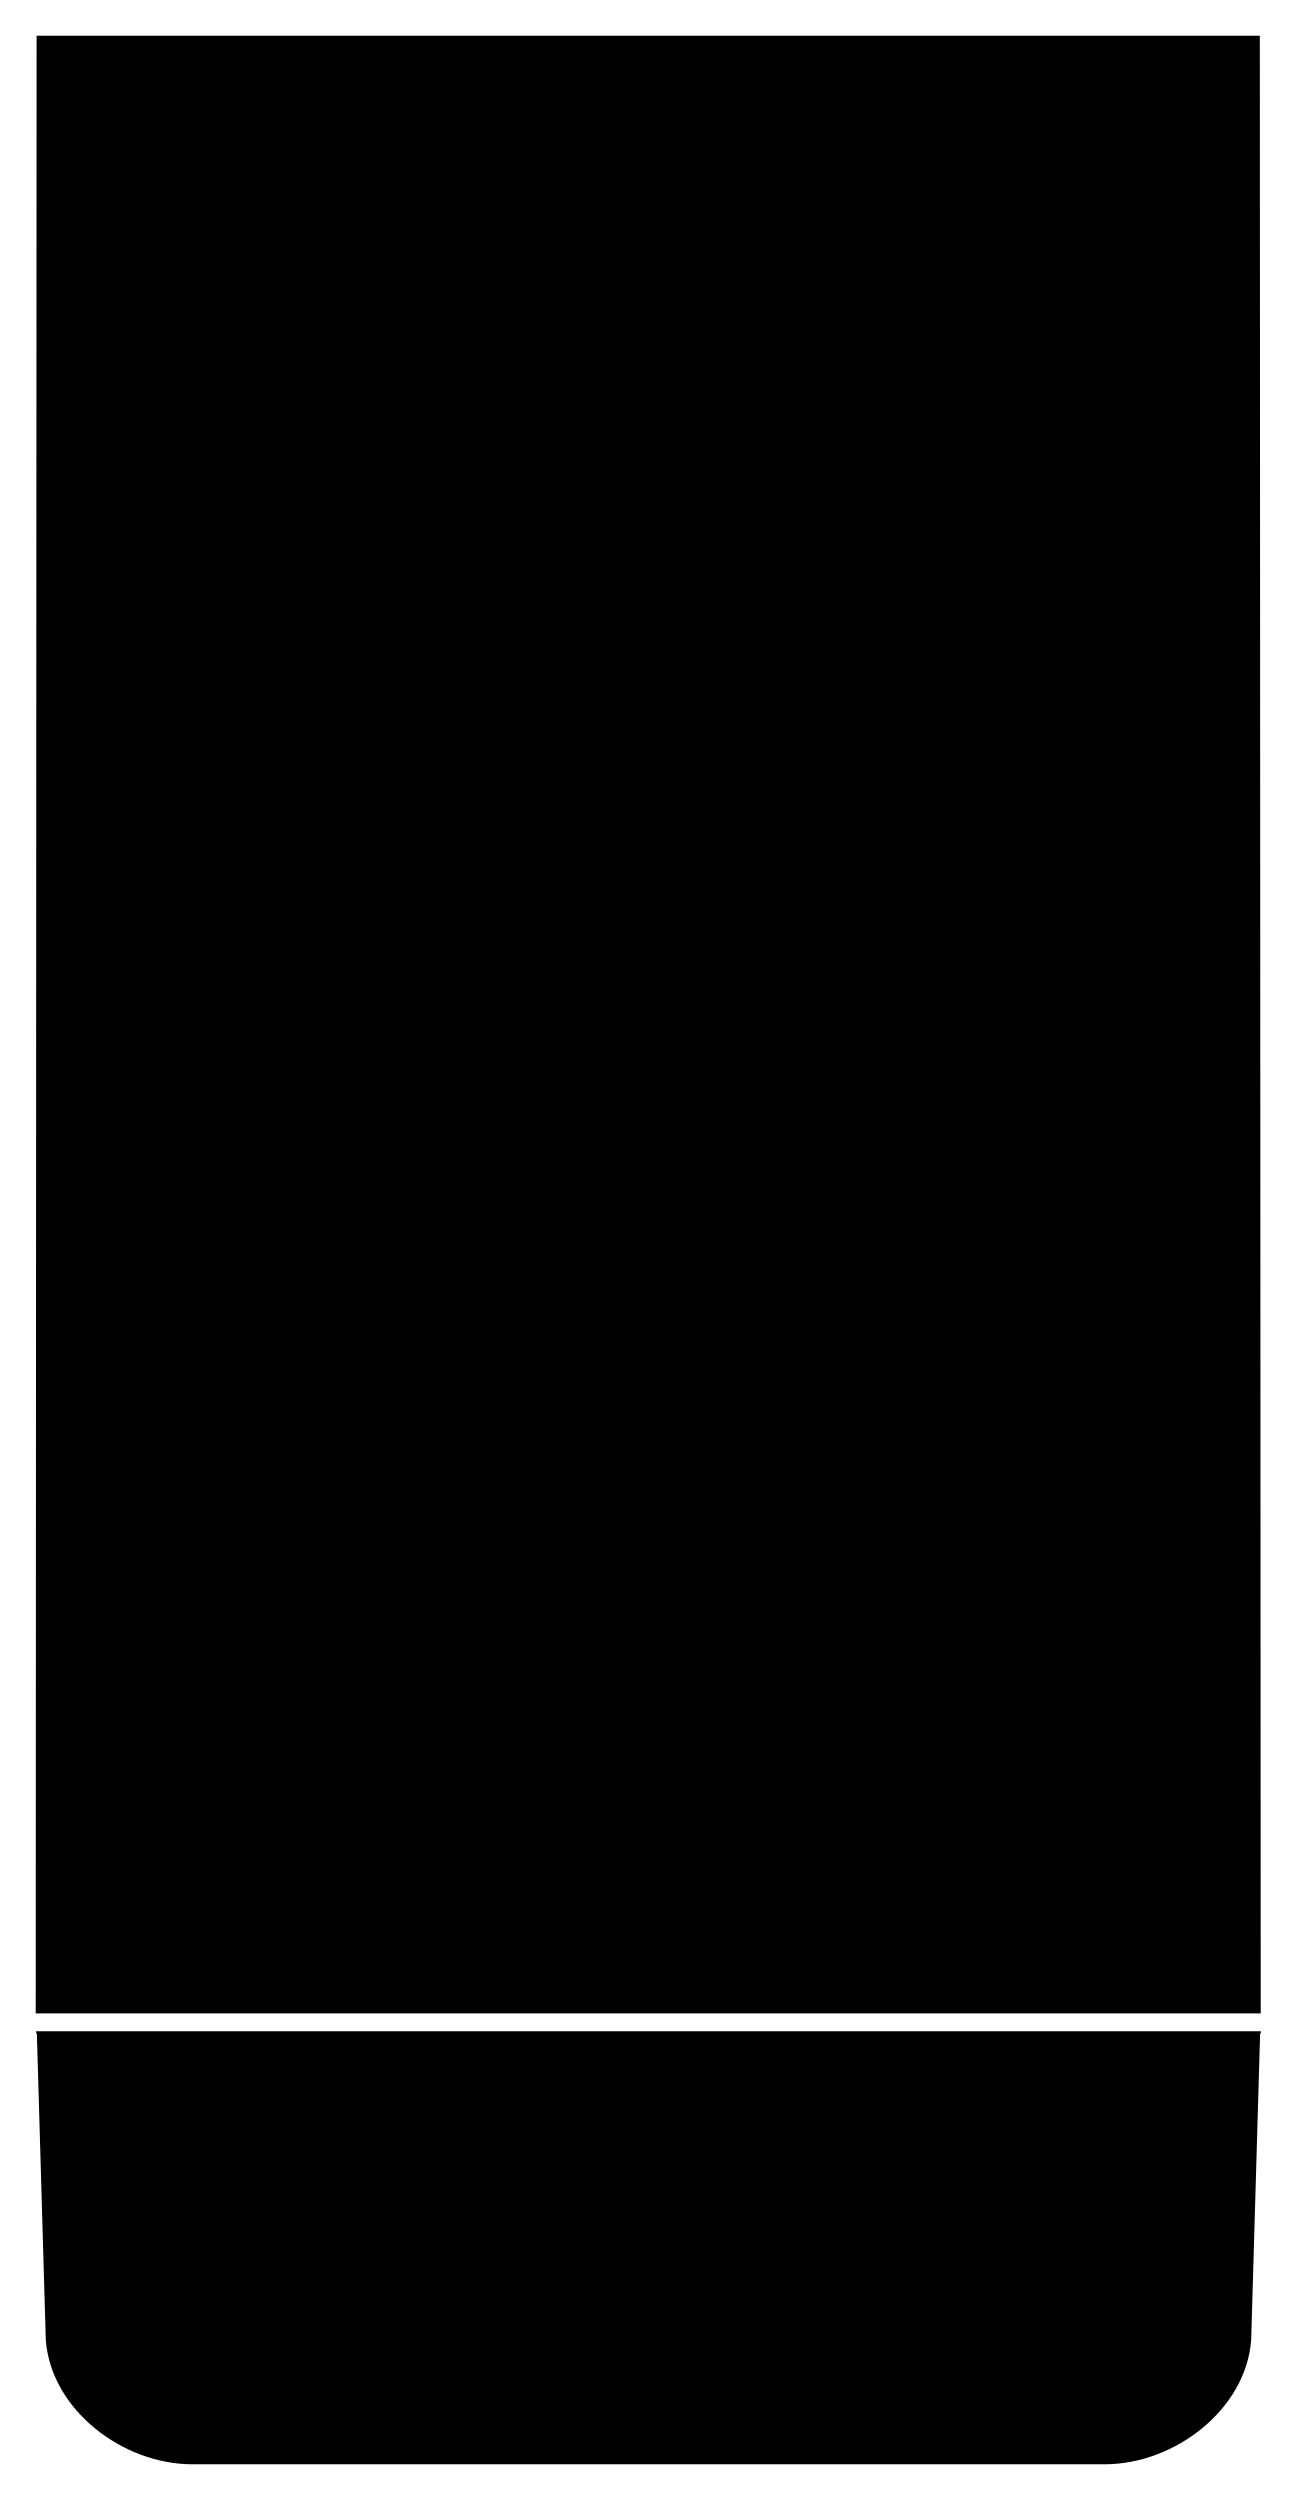
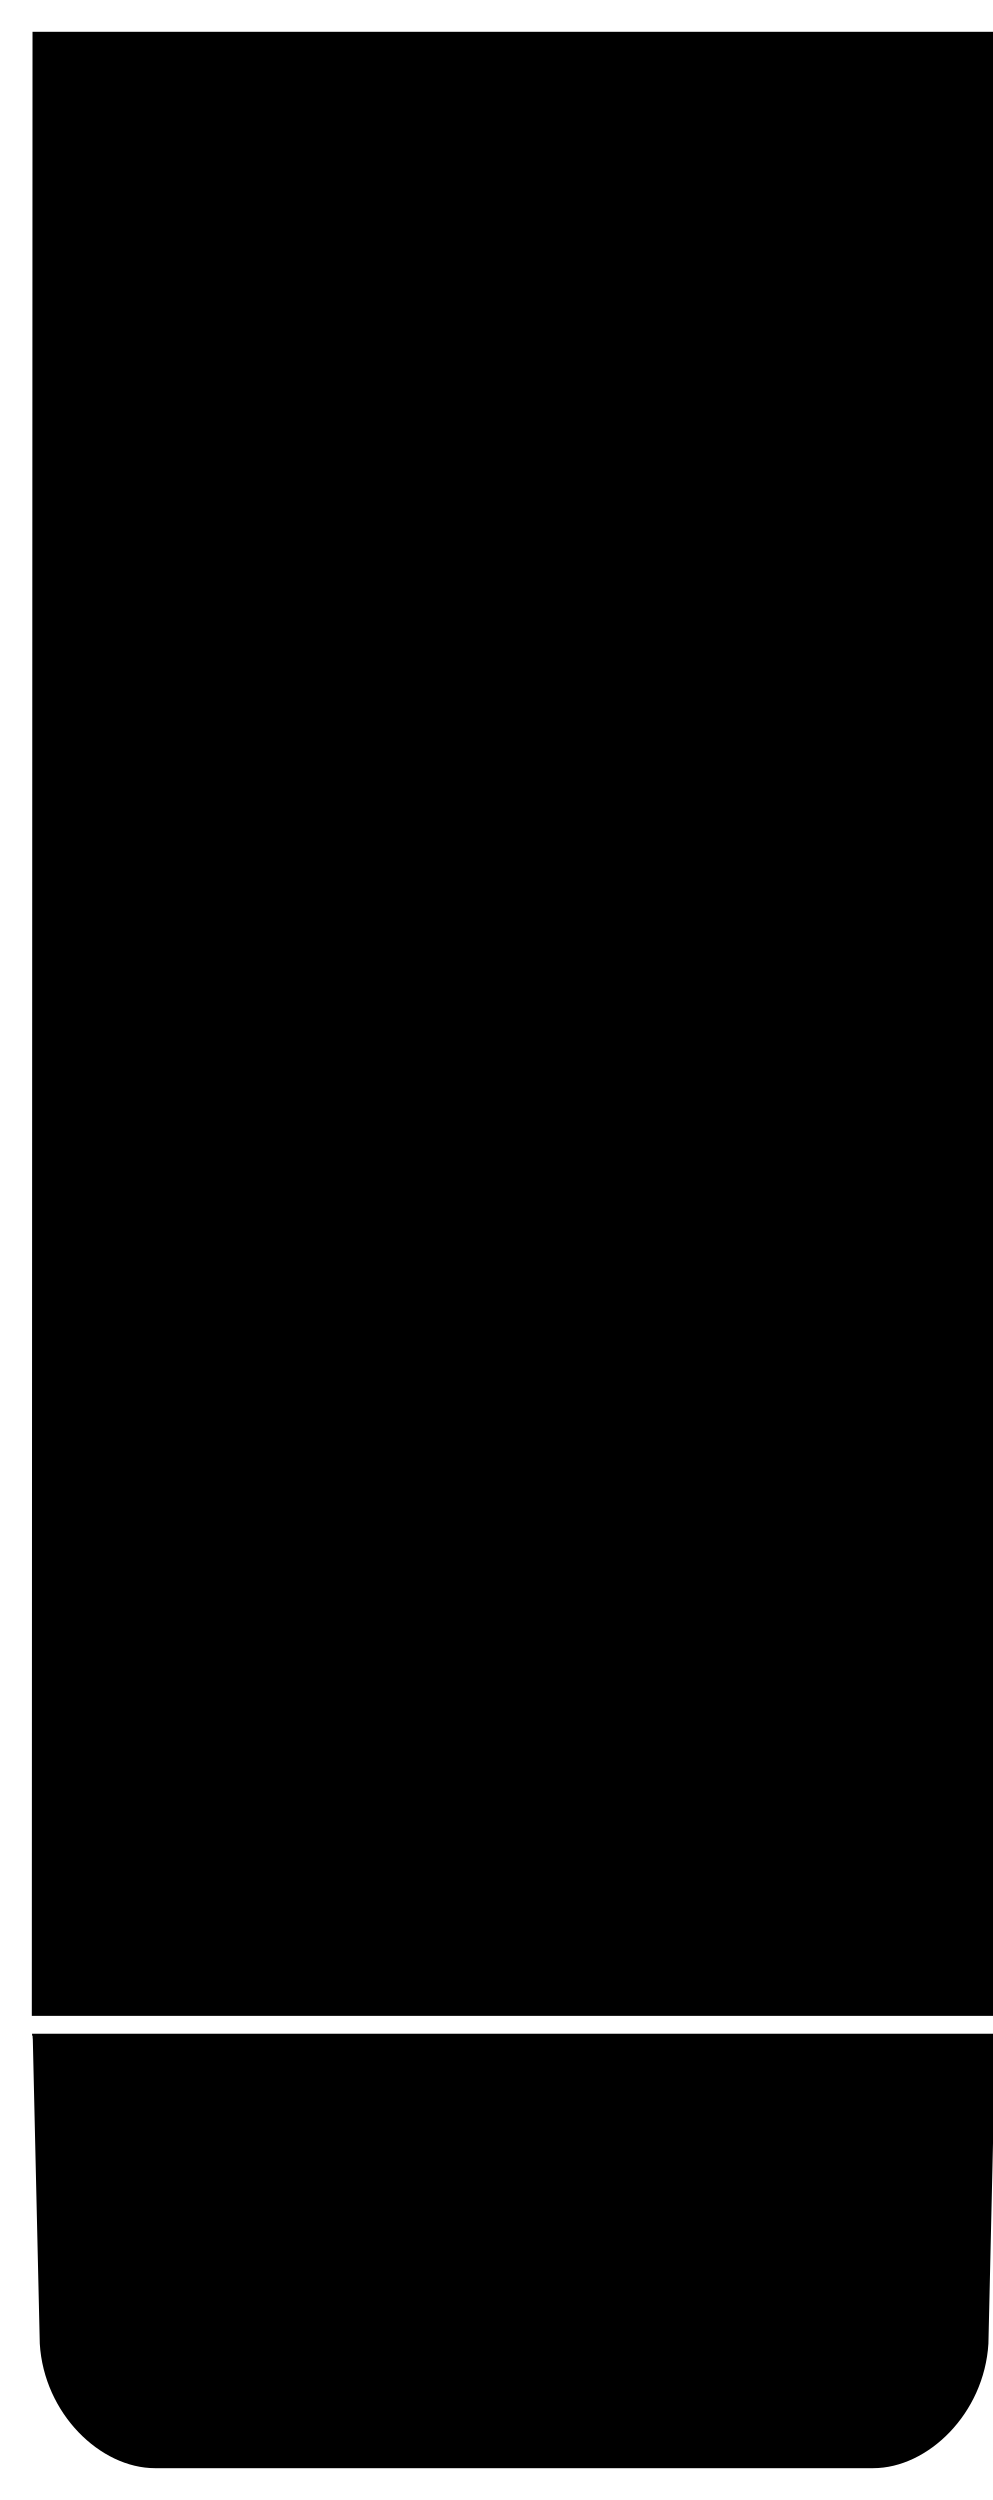
- <svg viewBox="0 0 51.234 98.777" class="glass-icon glass-icon--collins" role="img" aria-hidden="true" focusable="false">
+ <svg viewBox="0 0 39.2 98.777" class="glass-icon glass-icon--collins" role="img" aria-hidden="true" focusable="false">
  <g transform="translate(-68.10816,-83.89438)">
-     <path class="glass-icon-line" d="m 117.896,164.256 -0.353,12.1 c -0.212,2.752 -3.034,4.904 -5.786,4.904 H 75.704 c -2.752,0 -5.574,-2.152 -5.786,-4.904 l -0.353,-12.1" />
-     <path class="glass-icon-line" d="m 69.519,163.446 0.035,-78.14 h 48.331 l 0.035,78.14" />
-     <path class="glass-icon-line" d="m 117.931,164.15 c 0,0.035 0,0.07 -0.035,0.106 -0.318,3.634 -3.351,6.421 -7.02,6.421 H 76.586 c -3.669,0 -6.703,-2.787 -7.02,-6.421 -0.035,-0.035 -0.035,-0.071 -0.035,-0.106" />
+     <path class="glass-icon-line" d="m 107.439,164.356 -0.278,12.139 c -0.167,2.76 -2.388,4.919 -4.553,4.919 H 74.233 c -2.166,0 -4.387,-2.159 -4.553,-4.919 L 69.402,164.356" />
+     <path class="glass-icon-line" d="m 69.365,163.543 0.028,-78.391 h 38.037 l 0.028,78.391" />
+     <path class="glass-icon-line" d="m 107.467,164.249 c 0,0.035 0,0.071 -0.028,0.106 -0.25,3.645 -2.638,6.441 -5.525,6.441 H 74.927 c -2.888,0 -5.275,-2.796 -5.525,-6.441 -0.028,-0.035 -0.028,-0.071 -0.028,-0.106" />
  </g>
</svg>
